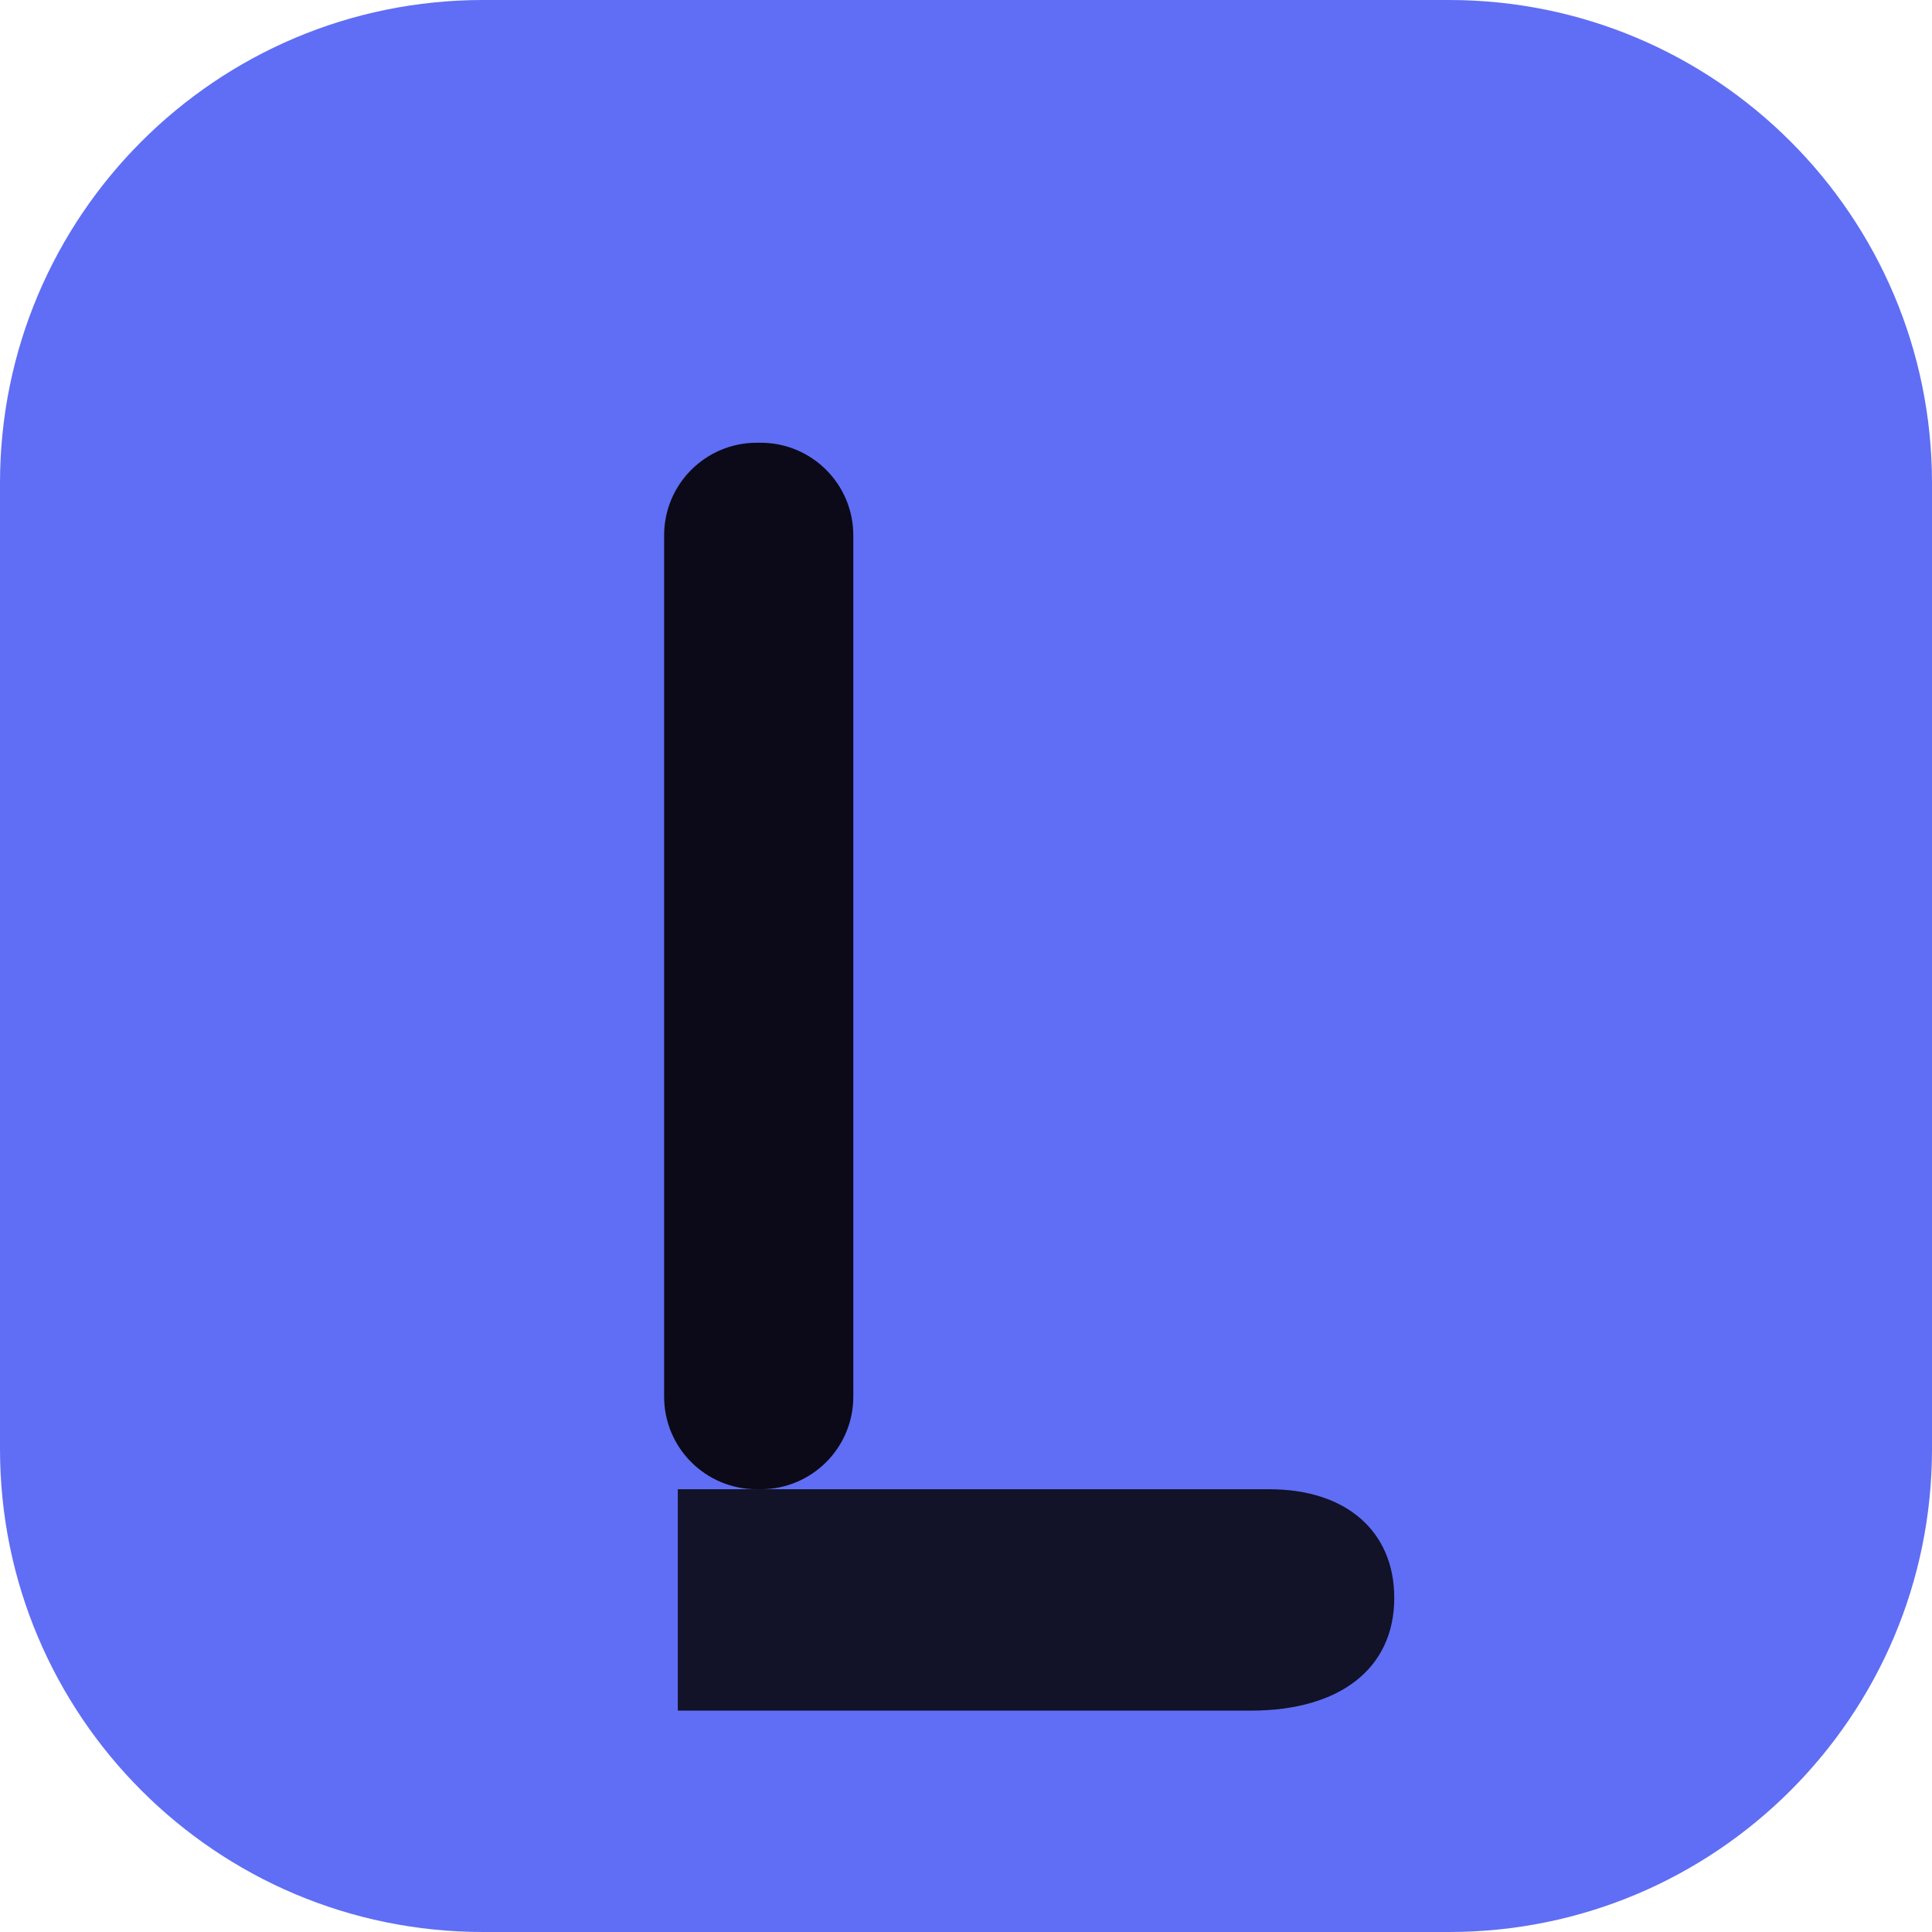
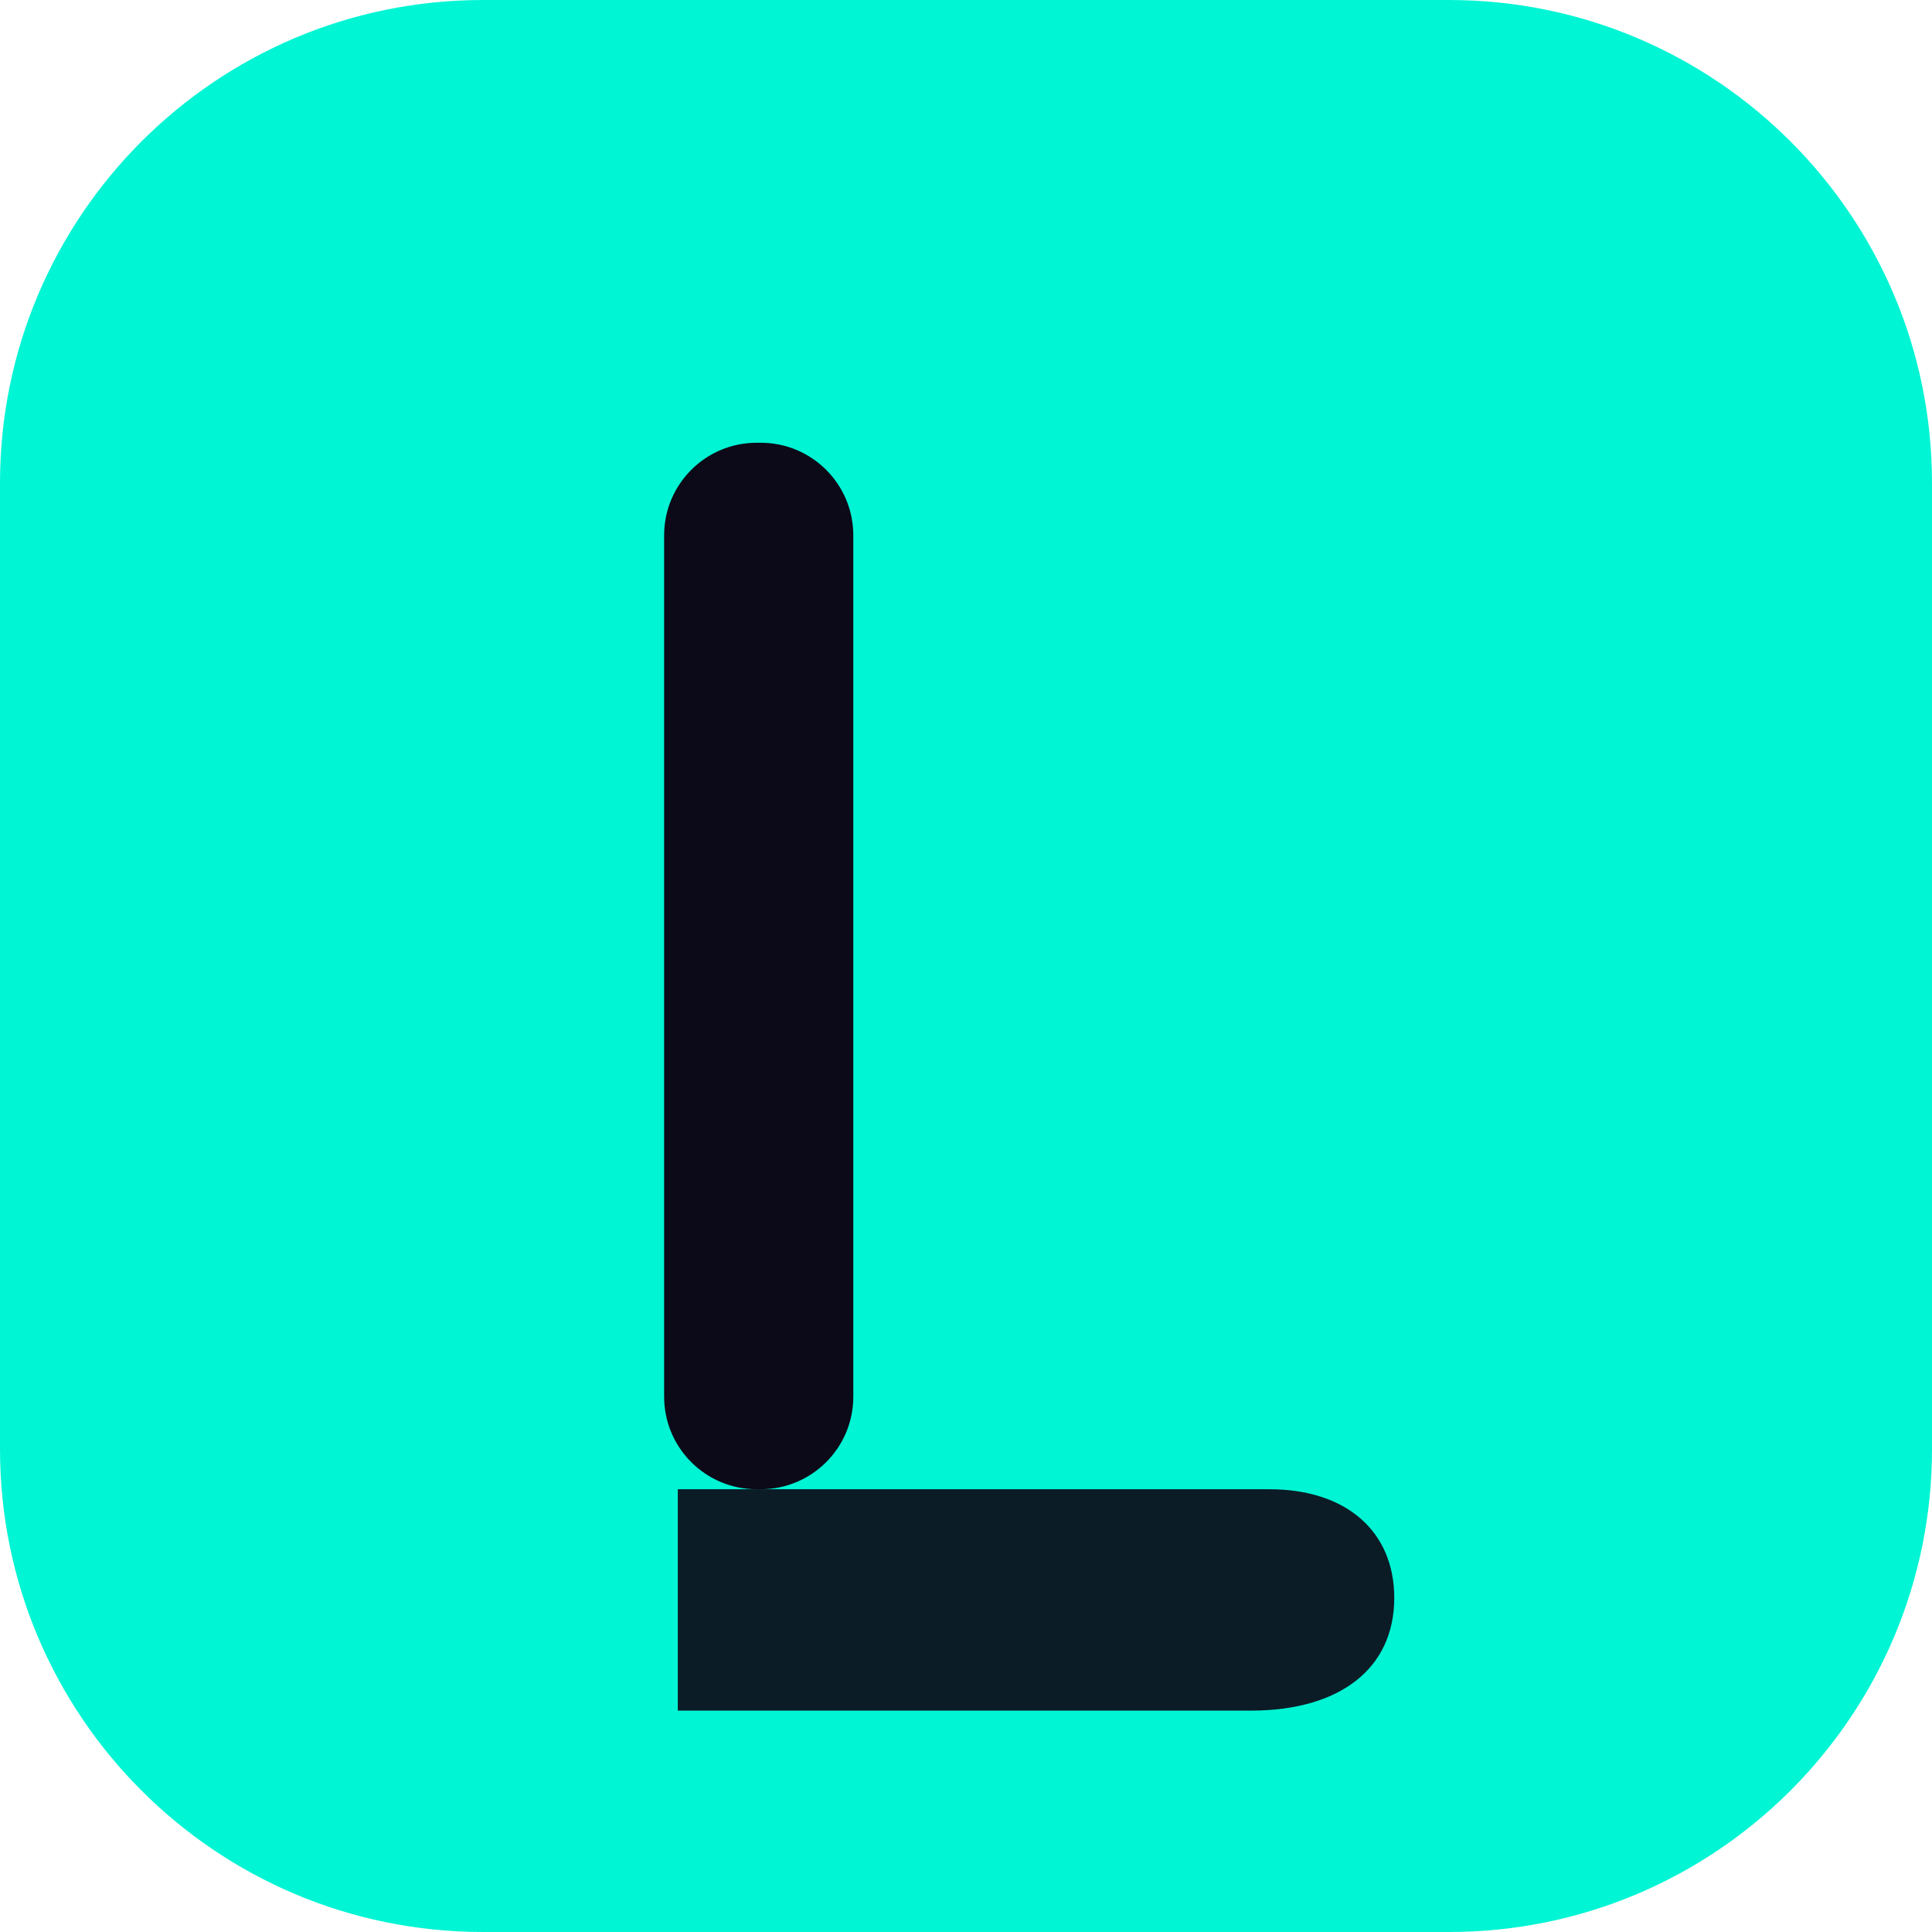
<svg xmlns="http://www.w3.org/2000/svg" width="32" height="32" viewBox="0 0 24 24" fill="none">
-   <rect width="24" height="24" rx="6" fill="#5f6ef4" />
+   <rect width="24" height="24" rx="6" fill="#00F5D4" />
  <rect x="8.25" y="5.5" width="2.35" height="13" rx="1.15" fill="#0c0a18" />
  <path fill="#0c0a18" d="M8.42 18.5h7.35c.95 0 1.55.52 1.55 1.35 0 .88-.68 1.4-1.78 1.4H8.42V18.5z" opacity="0.92" />
</svg>
